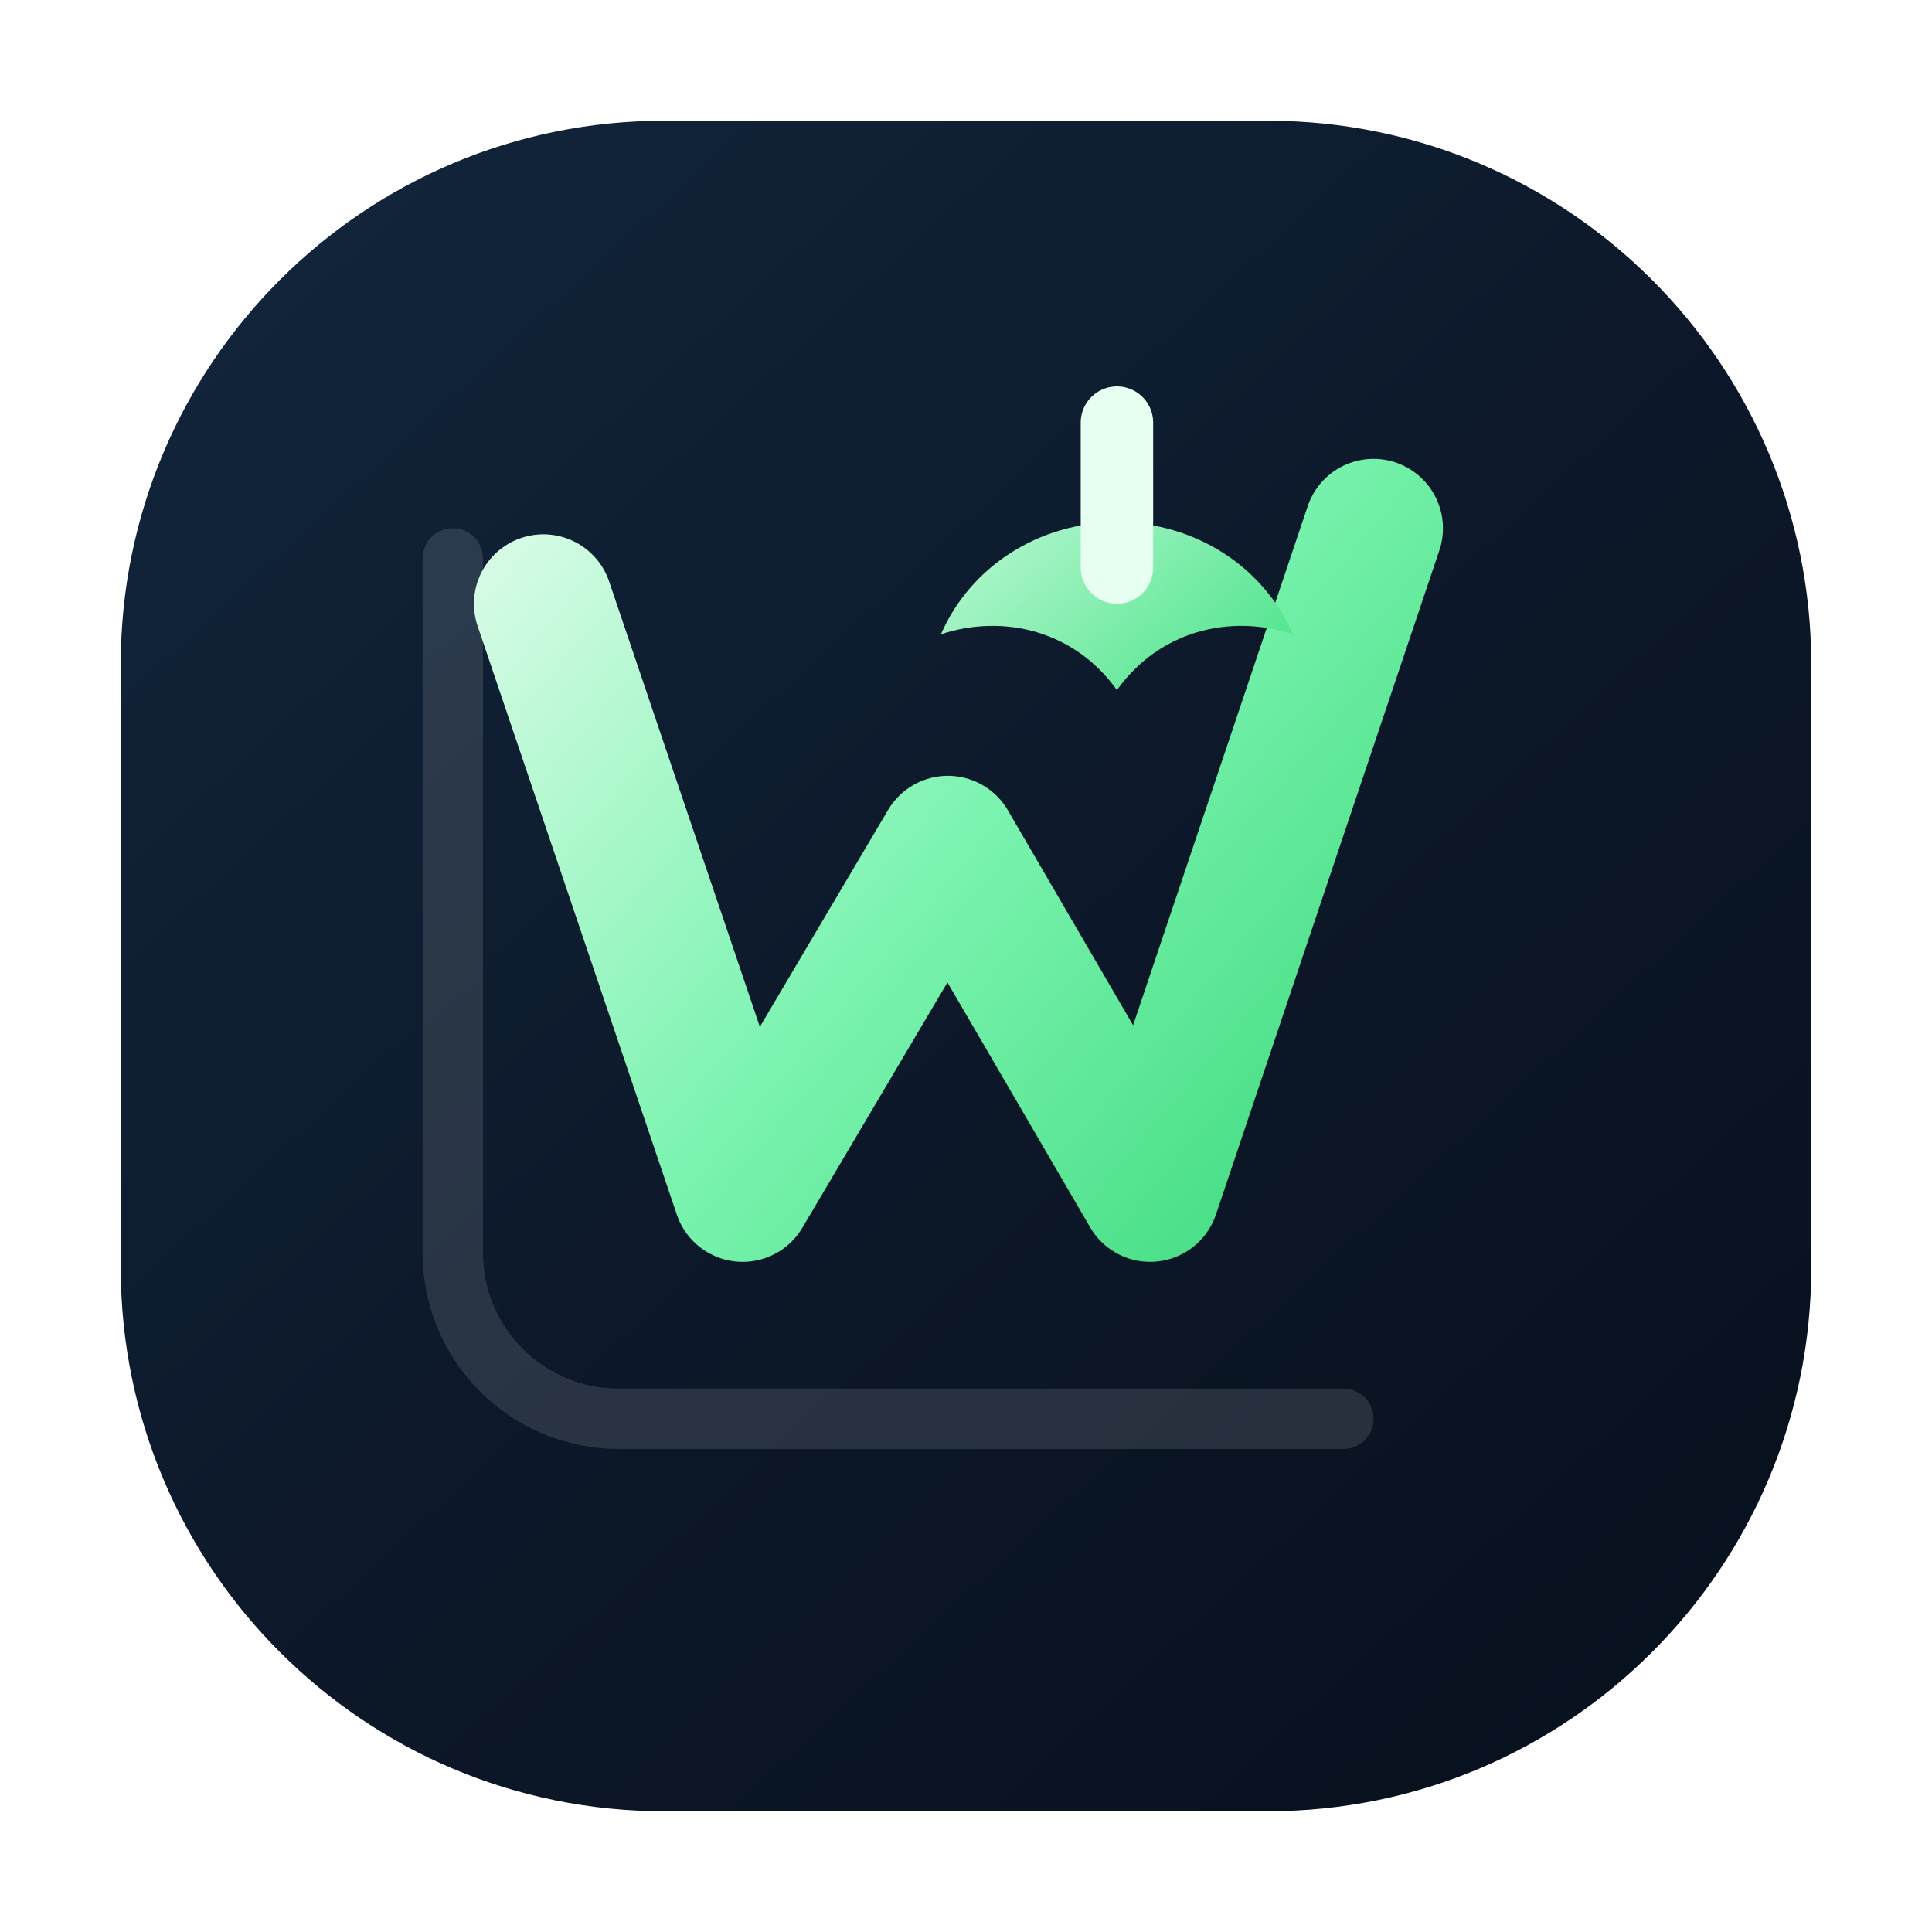
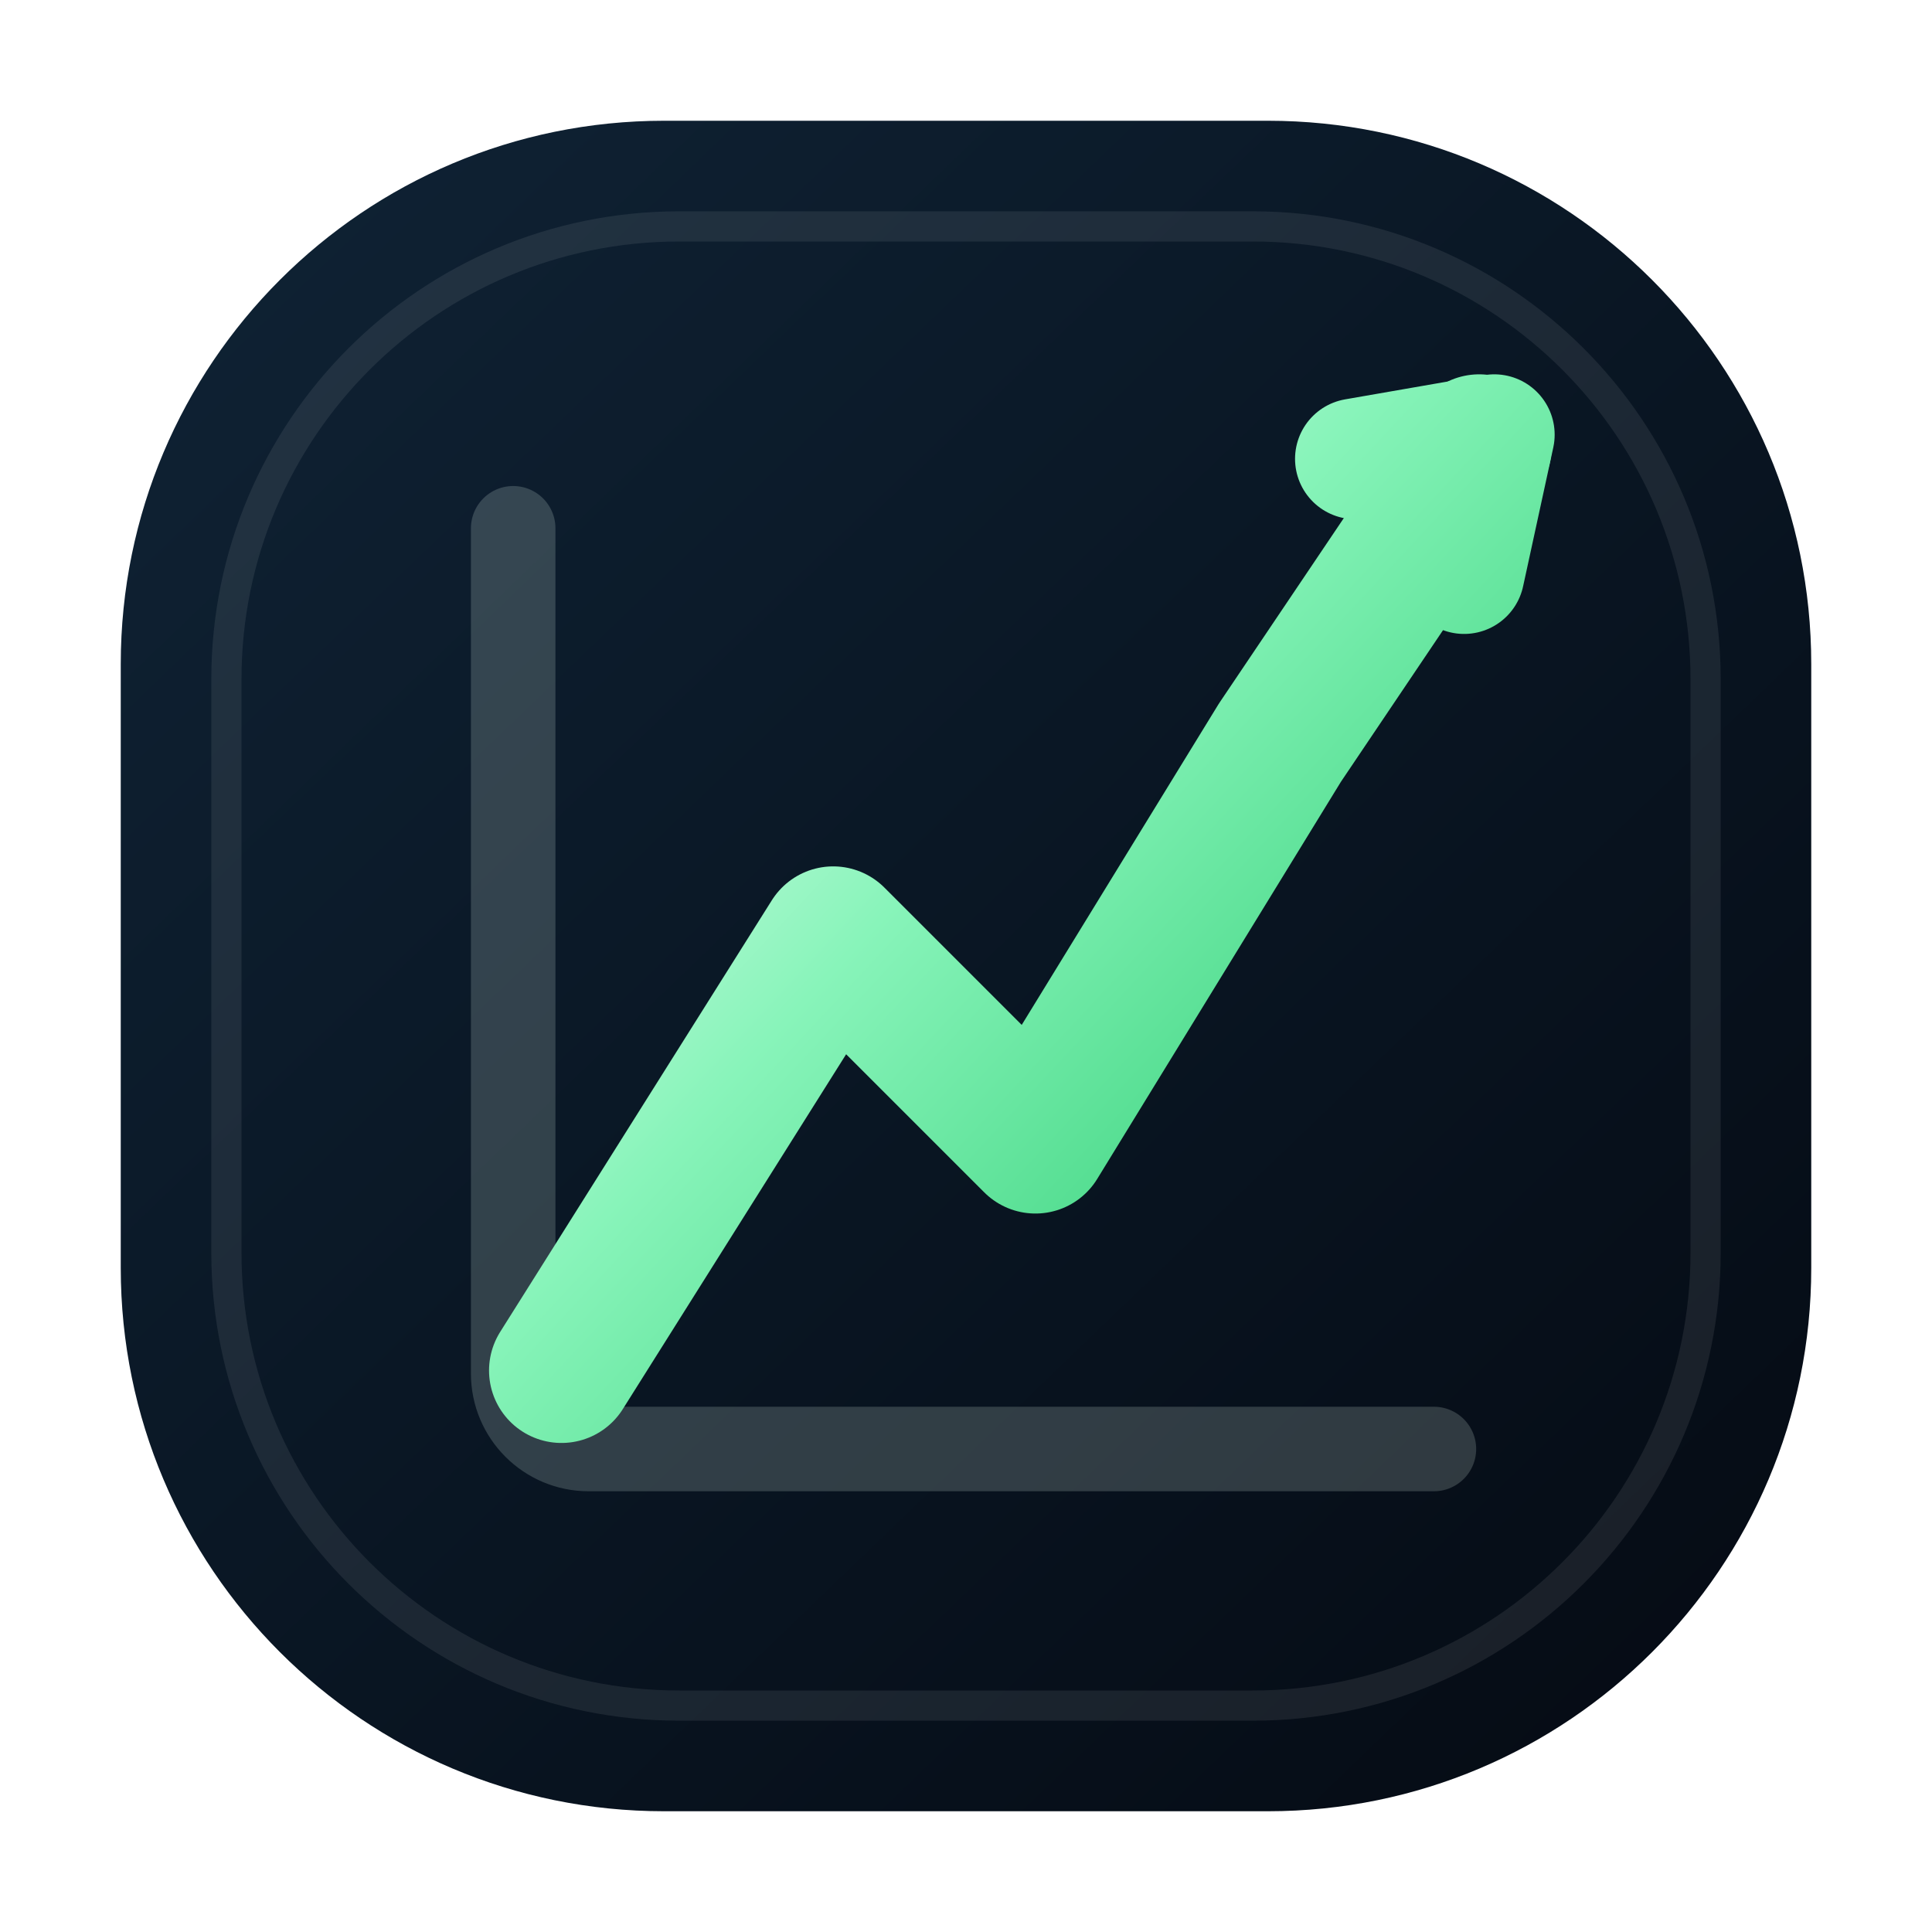
<svg xmlns="http://www.w3.org/2000/svg" viewBox="0 0 64 64" fill="none">
  <defs>
-     <linearGradient id="bg" x1="10" y1="8" x2="54" y2="56" gradientUnits="userSpaceOnUse">
-       <stop stop-color="#11243A" />
-       <stop offset="0.58" stop-color="#0C1728" />
-       <stop offset="1" stop-color="#08111E" />
+     <linearGradient id="bg" x1="7" y1="6" x2="57" y2="58" gradientUnits="userSpaceOnUse">
+       <stop stop-color="#0F2234" />
+       <stop offset="0.55" stop-color="#091522" />
+       <stop offset="1" stop-color="#050B14" />
    </linearGradient>
-     <linearGradient id="line" x1="15" y1="18" x2="48" y2="46" gradientUnits="userSpaceOnUse">
-       <stop stop-color="#DDFCE9" />
-       <stop offset="0.45" stop-color="#7AF3AF" />
-       <stop offset="1" stop-color="#2DD36F" />
-     </linearGradient>
-     <linearGradient id="accent" x1="35" y1="14" x2="44" y2="24" gradientUnits="userSpaceOnUse">
-       <stop stop-color="#B9F8D2" />
-       <stop offset="1" stop-color="#38E07D" />
+     <linearGradient id="line" x1="18" y1="18" x2="47" y2="45" gradientUnits="userSpaceOnUse">
+       <stop stop-color="#F2FFF8" />
+       <stop offset="0.42" stop-color="#88F4BA" />
+       <stop offset="1" stop-color="#22C86A" />
    </linearGradient>
  </defs>
  <rect x="4" y="4" width="56" height="56" rx="18" fill="url(#bg)" />
-   <path d="M15 18.5V41.5C15 44.54 17.46 47 20.5 47H44.5" stroke="rgba(255,255,255,0.12)" stroke-width="2" stroke-linecap="round" />
-   <path d="M18 20L24.6 39.5L31.4 28L38.1 39.5L45.5 17.5" stroke="url(#line)" stroke-width="4.6" stroke-linecap="round" stroke-linejoin="round" />
-   <path d="M37 17.3C39.6 17.3 41.86 18.78 42.83 21.01C40.73 20.32 38.39 20.91 37 22.86C35.61 20.91 33.27 20.32 31.17 21.01C32.14 18.78 34.4 17.3 37 17.3Z" fill="url(#accent)" />
-   <path d="M37 14V18.8" stroke="#E6FFF0" stroke-width="2.4" stroke-linecap="round" />
+   <rect x="7.5" y="7.5" width="49" height="49" rx="15" stroke="rgba(255,255,255,0.08)" />
+   <path d="M17 17.5V45.5C17 46.88 18.12 48 19.5 48H47.5" stroke="rgba(236,255,245,0.18)" stroke-width="2.8" stroke-linecap="round" />
+   <path d="M18.6 45.4L27.6 31.1L34.3 37.8L42.4 24.6L49 14.8" stroke="url(#line)" stroke-width="4.8" stroke-linecap="round" stroke-linejoin="round" />
+   <path d="M44.9 15.2L49.5 14.4L48.5 19" stroke="url(#line)" stroke-width="4" stroke-linecap="round" stroke-linejoin="round" />
</svg>
